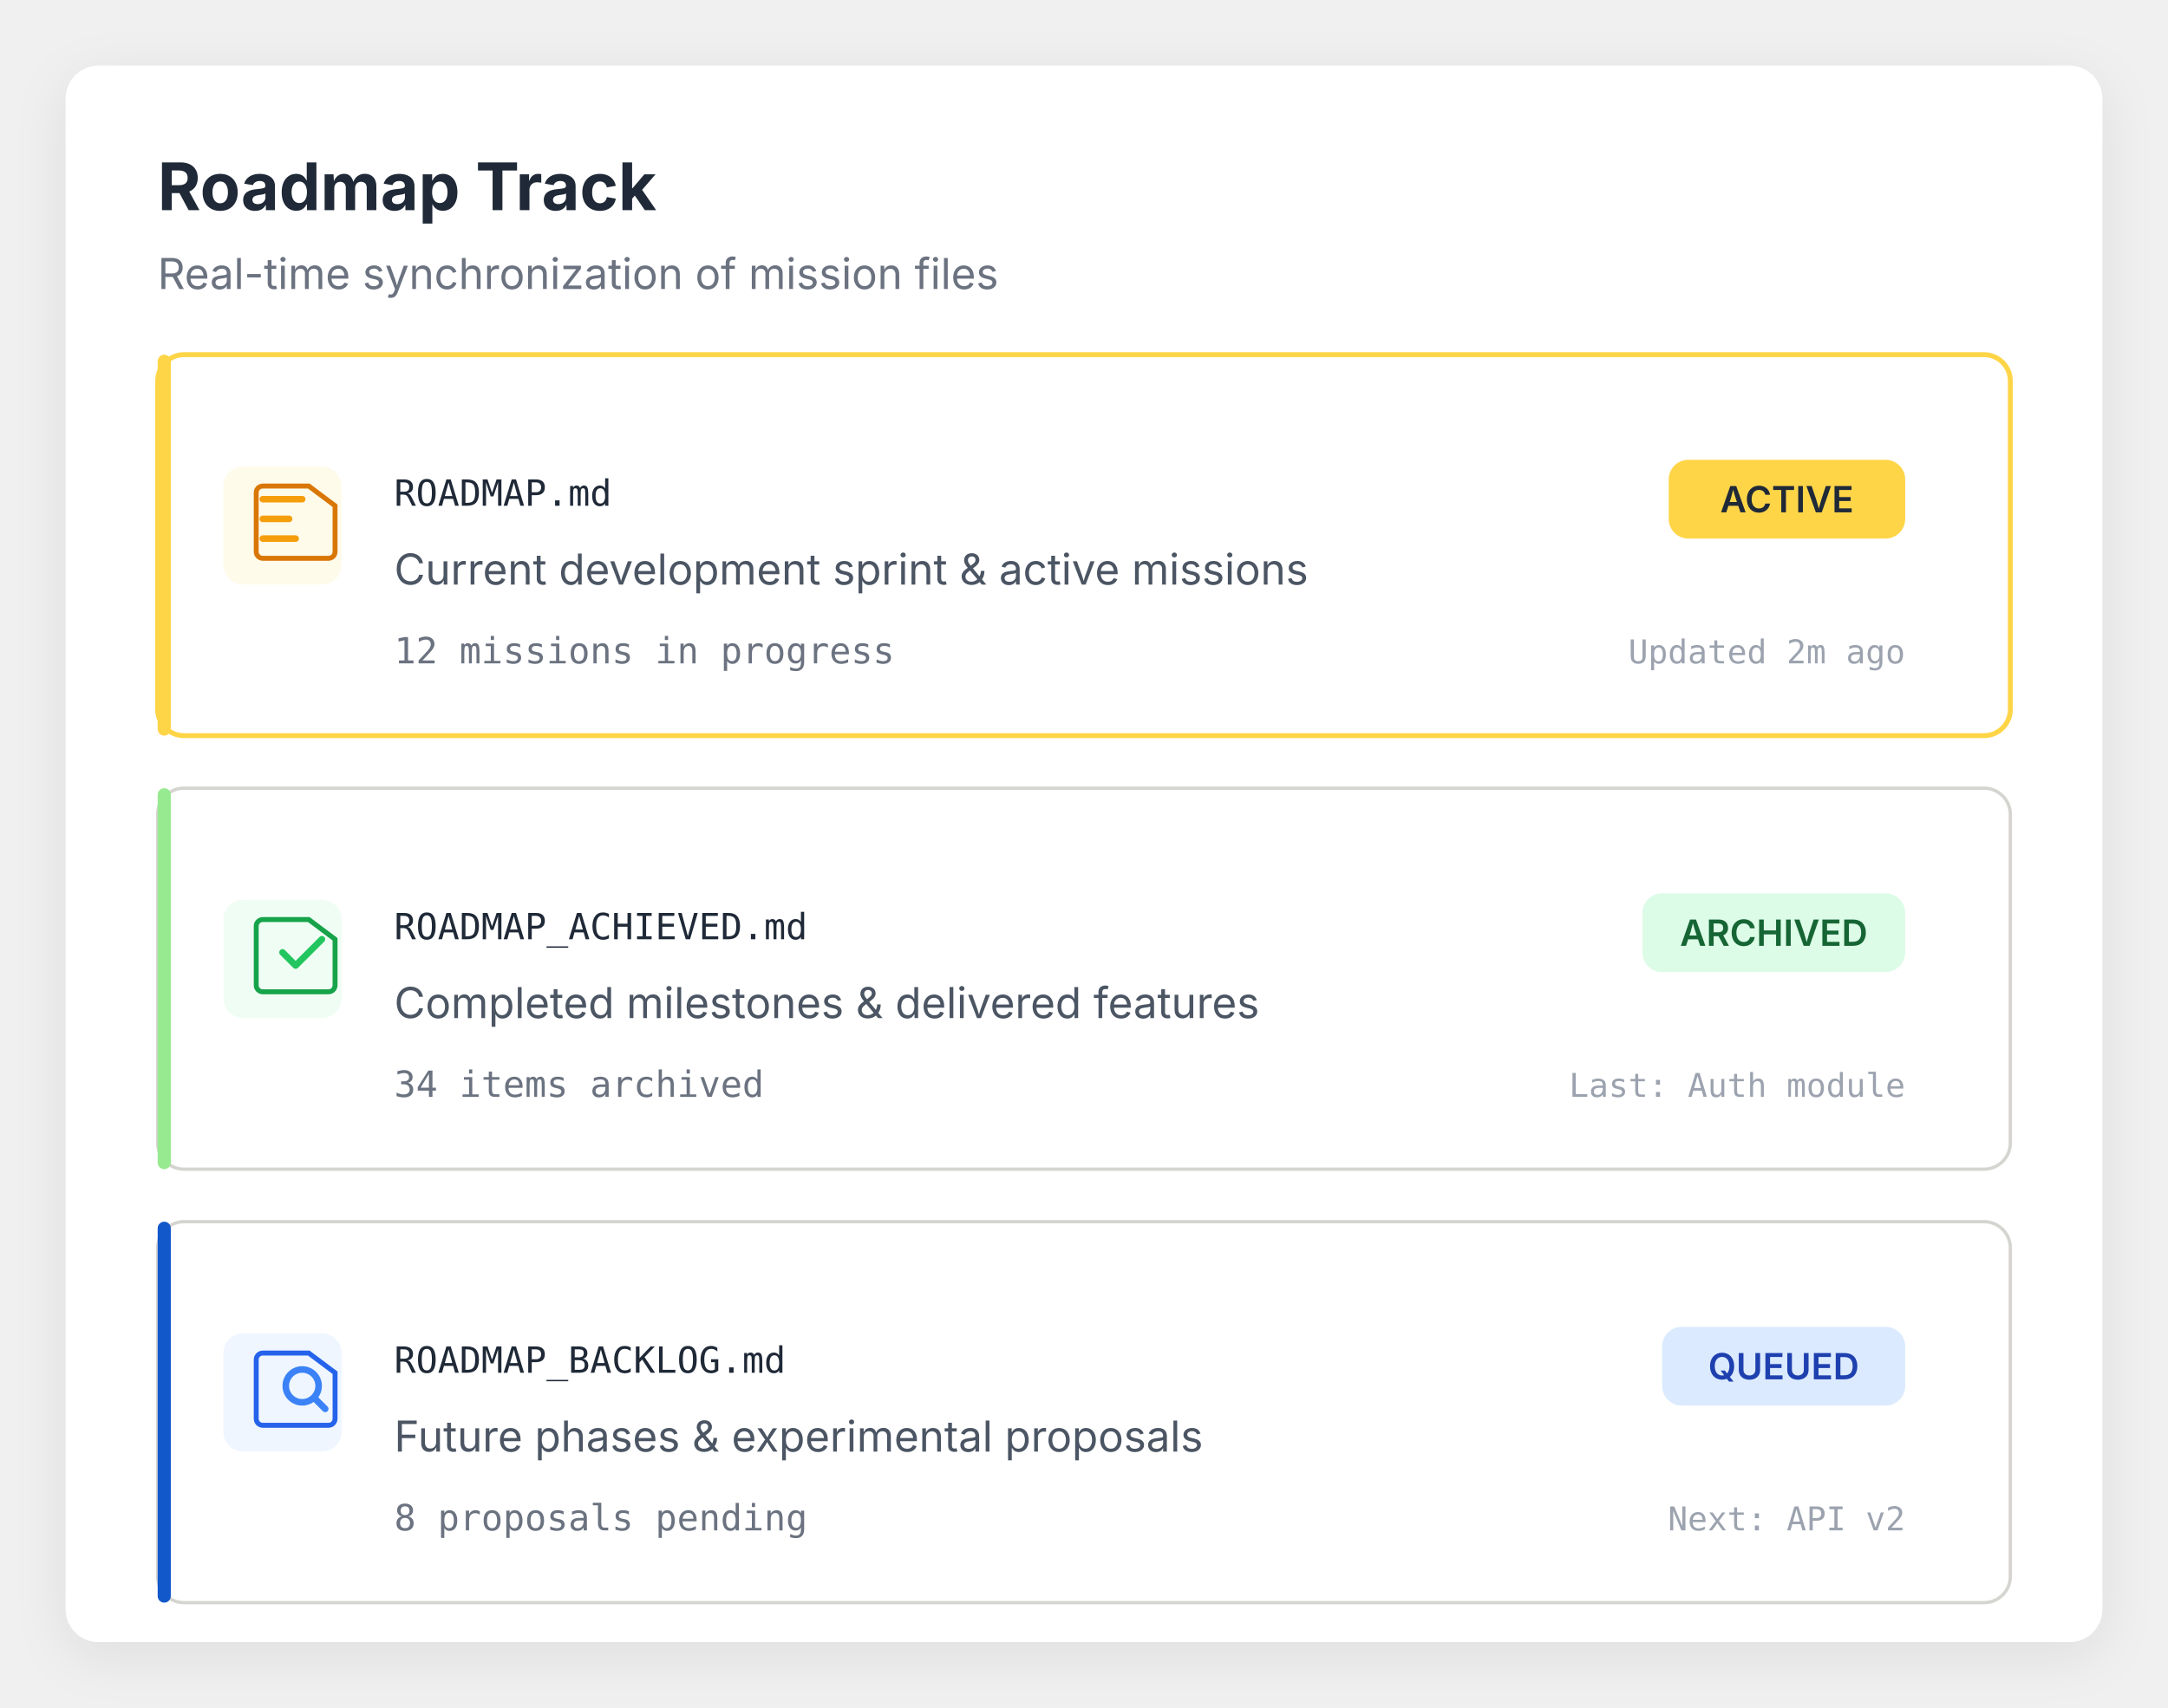
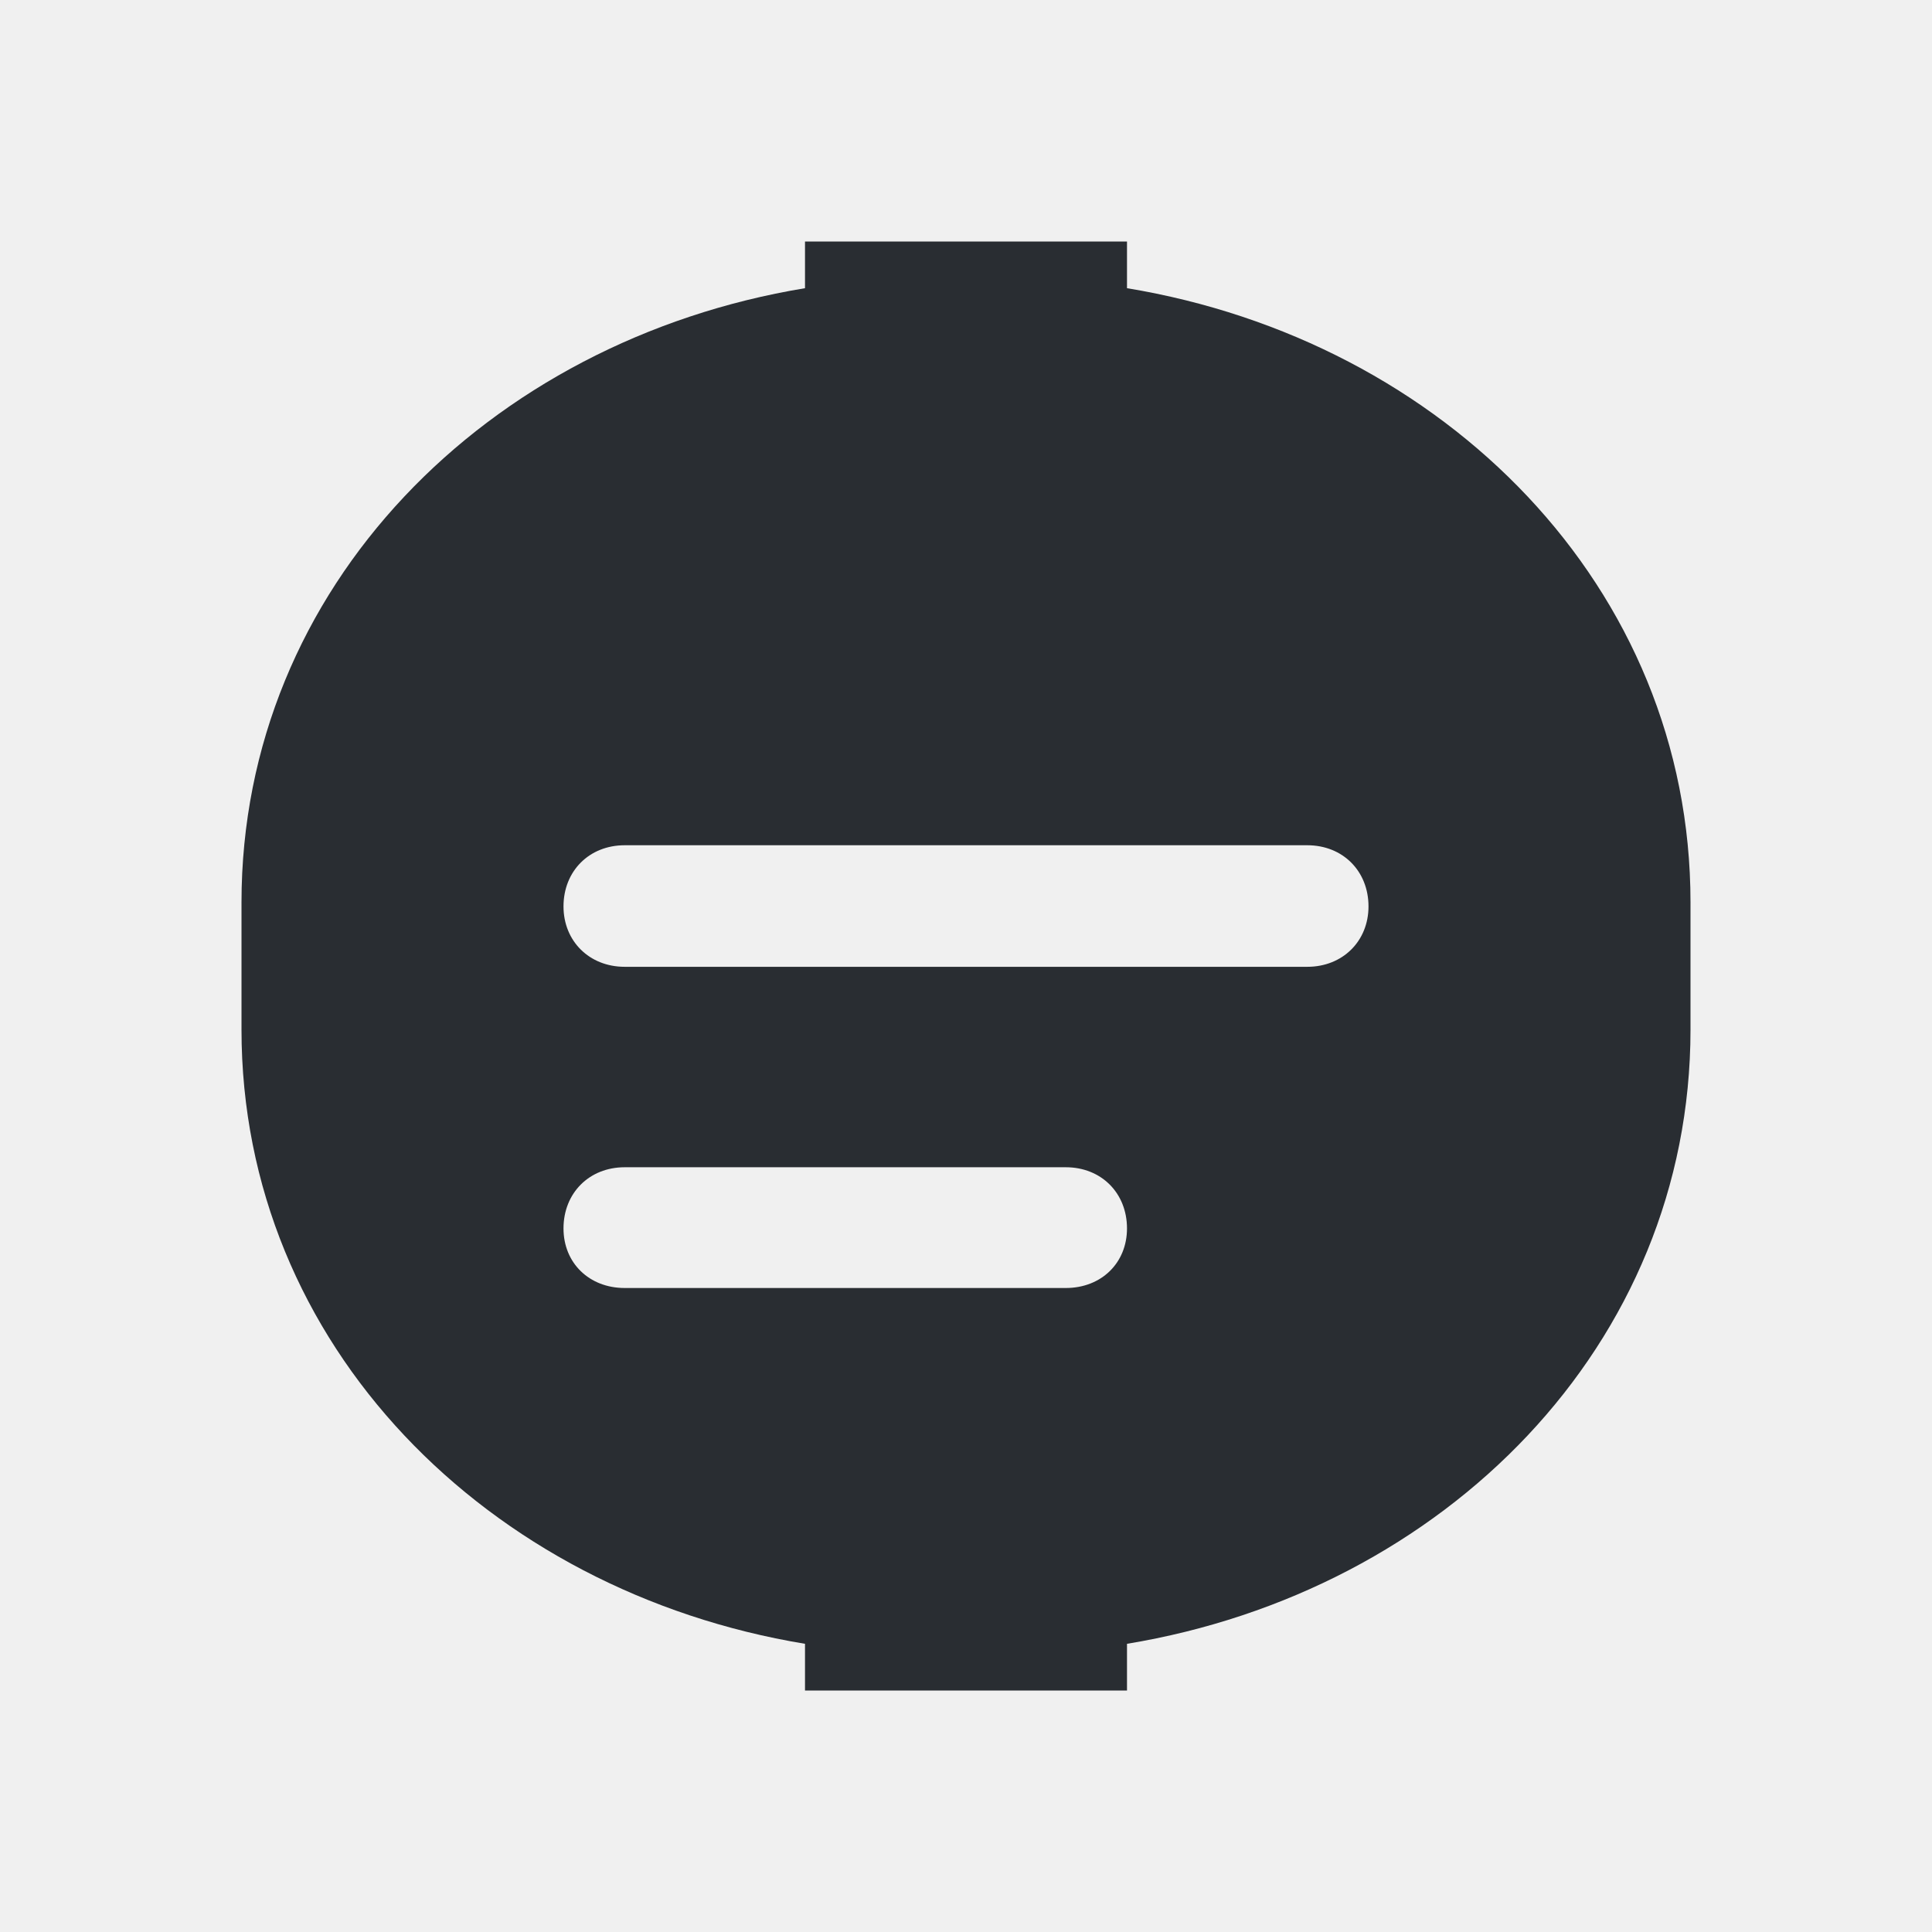
- <svg xmlns="http://www.w3.org/2000/svg" viewBox="0 0 660 520">
-   <defs>
-     <filter id="shadow" x="-50%" y="-50%" width="200%" height="200%">
-       <feDropShadow dx="0" dy="4" stdDeviation="8" flood-opacity="0.08" />
-     </filter>
-   </defs>
-   <g id="component_root">
-     <rect x="20" y="20" width="620" height="480" rx="10" fill="#ffffff" filter="url(#shadow)" />
-     <text x="48" y="64" font-family="Plus Jakarta Sans, Inter, sans-serif" font-weight="700" font-size="20" fill="#1f2937">Roadmap Track</text>
-     <text x="48" y="88" font-family="Inter, system-ui, sans-serif" font-size="13" fill="#6b7280">Real-time synchronization of mission files</text>
-     <g transform="translate(48, 108)">
-       <rect x="0" y="0" width="564" height="116" rx="8" fill="#ffffff" stroke="#ffd548" stroke-width="1.5" />
-       <rect x="0" y="0" width="4" height="116" rx="2" fill="#ffd548" />
-       <rect x="20" y="34" width="36" height="36" rx="6" fill="#fffbeb" />
-       <path d="M32 44h12M32 50h8M32 56h10" stroke="#f59e0b" stroke-width="2" stroke-linecap="round" />
-       <path d="M54 46v14a2 2 0 01-2 2H32a2 2 0 01-2-2V42a2 2 0 012-2h14l8 6z" fill="none" stroke="#d97706" stroke-width="1.5" />
-       <text x="72" y="46" font-family="Roboto Mono, monospace" font-size="11" font-weight="500" fill="#1f2937">ROADMAP.md</text>
-       <rect x="460" y="32" width="72" height="24" rx="6" fill="#ffd548" />
-       <text x="496" y="48" font-family="Inter, system-ui, sans-serif" font-size="11" font-weight="600" fill="#1f2937" text-anchor="middle">ACTIVE</text>
-       <text x="72" y="70" font-family="Inter, system-ui, sans-serif" font-size="13" fill="#4b5563">Current development sprint &amp; active missions</text>
-       <text x="72" y="94" font-family="Roboto Mono, monospace" font-size="11" fill="#6b7280">12 missions in progress</text>
-       <text x="532" y="94" font-family="Roboto Mono, monospace" font-size="10" fill="#9ca3af" text-anchor="end">Updated 2m ago</text>
-     </g>
-     <g transform="translate(48, 240)">
-       <rect x="0" y="0" width="564" height="116" rx="8" fill="#ffffff" stroke="#d5d4d0" stroke-width="1" />
-       <rect x="0" y="0" width="4" height="116" rx="2" fill="#97ea90" />
-       <rect x="20" y="34" width="36" height="36" rx="6" fill="#f0fdf4" />
-       <path d="M38 50l4 4 8-8" stroke="#22c55e" stroke-width="2" stroke-linecap="round" stroke-linejoin="round" fill="none" />
-       <path d="M54 46v14a2 2 0 01-2 2H32a2 2 0 01-2-2V42a2 2 0 012-2h14l8 6z" fill="none" stroke="#16a34a" stroke-width="1.5" />
-       <text x="72" y="46" font-family="Roboto Mono, monospace" font-size="11" font-weight="500" fill="#1f2937">ROADMAP_ACHIEVED.md</text>
-       <rect x="452" y="32" width="80" height="24" rx="6" fill="#dcfce7" />
-       <text x="492" y="48" font-family="Inter, system-ui, sans-serif" font-size="11" font-weight="600" fill="#166534" text-anchor="middle">ARCHIVED</text>
-       <text x="72" y="70" font-family="Inter, system-ui, sans-serif" font-size="13" fill="#4b5563">Completed milestones &amp; delivered features</text>
-       <text x="72" y="94" font-family="Roboto Mono, monospace" font-size="11" fill="#6b7280">34 items archived</text>
-       <text x="532" y="94" font-family="Roboto Mono, monospace" font-size="10" fill="#9ca3af" text-anchor="end">Last: Auth module</text>
-     </g>
-     <g transform="translate(48, 372)">
-       <rect x="0" y="0" width="564" height="116" rx="8" fill="#ffffff" stroke="#d5d4d0" stroke-width="1" />
-       <rect x="0" y="0" width="4" height="116" rx="2" fill="#1258ca" />
-       <rect x="20" y="34" width="36" height="36" rx="6" fill="#eff6ff" />
-       <circle cx="44" cy="50" r="5" stroke="#3b82f6" stroke-width="2" fill="none" />
-       <path d="M48 54l3 3" stroke="#3b82f6" stroke-width="2" stroke-linecap="round" />
-       <path d="M54 46v14a2 2 0 01-2 2H32a2 2 0 01-2-2V42a2 2 0 012-2h14l8 6z" fill="none" stroke="#2563eb" stroke-width="1.5" />
-       <text x="72" y="46" font-family="Roboto Mono, monospace" font-size="11" font-weight="500" fill="#1f2937">ROADMAP_BACKLOG.md</text>
-       <rect x="458" y="32" width="74" height="24" rx="6" fill="#dbeafe" />
-       <text x="495" y="48" font-family="Inter, system-ui, sans-serif" font-size="11" font-weight="600" fill="#1e40af" text-anchor="middle">QUEUED</text>
-       <text x="72" y="70" font-family="Inter, system-ui, sans-serif" font-size="13" fill="#4b5563">Future phases &amp; experimental proposals</text>
-       <text x="72" y="94" font-family="Roboto Mono, monospace" font-size="11" fill="#6b7280">8 proposals pending</text>
-       <text x="532" y="94" font-family="Roboto Mono, monospace" font-size="10" fill="#9ca3af" text-anchor="end">Next: API v2</text>
-     </g>
-   </g>
+ <svg xmlns="http://www.w3.org/2000/svg" viewBox="0 0 24 24" fill="none">
+   <path d="M21 12.79C21 16.71 17.94 19.77 14 20.42V21H10V20.42C6.06 19.77 3 16.71 3 12.79V11.21C3 7.29 6.06 4.23 10 3.58V3H14V3.58C17.94 4.23 21 7.29 21 11.21V12.79Z" fill="#292D32" />
+   <path d="M7.76 12.01H16.24C16.68 12.01 17 11.69 17 11.26C17 10.82 16.68 10.5 16.24 10.5H7.76C7.32 10.5 7 10.82 7 11.26C7 11.69 7.32 12.01 7.76 12.01Z" fill="#F0F0F0" />
+   <path d="M7.76 16H13.24C13.68 16 14 15.69 14 15.26C14 14.82 13.68 14.5 13.24 14.5H7.76C7.32 14.5 7 14.82 7 15.26C7 15.69 7.32 16 7.76 16Z" fill="#F0F0F0" />
</svg>
